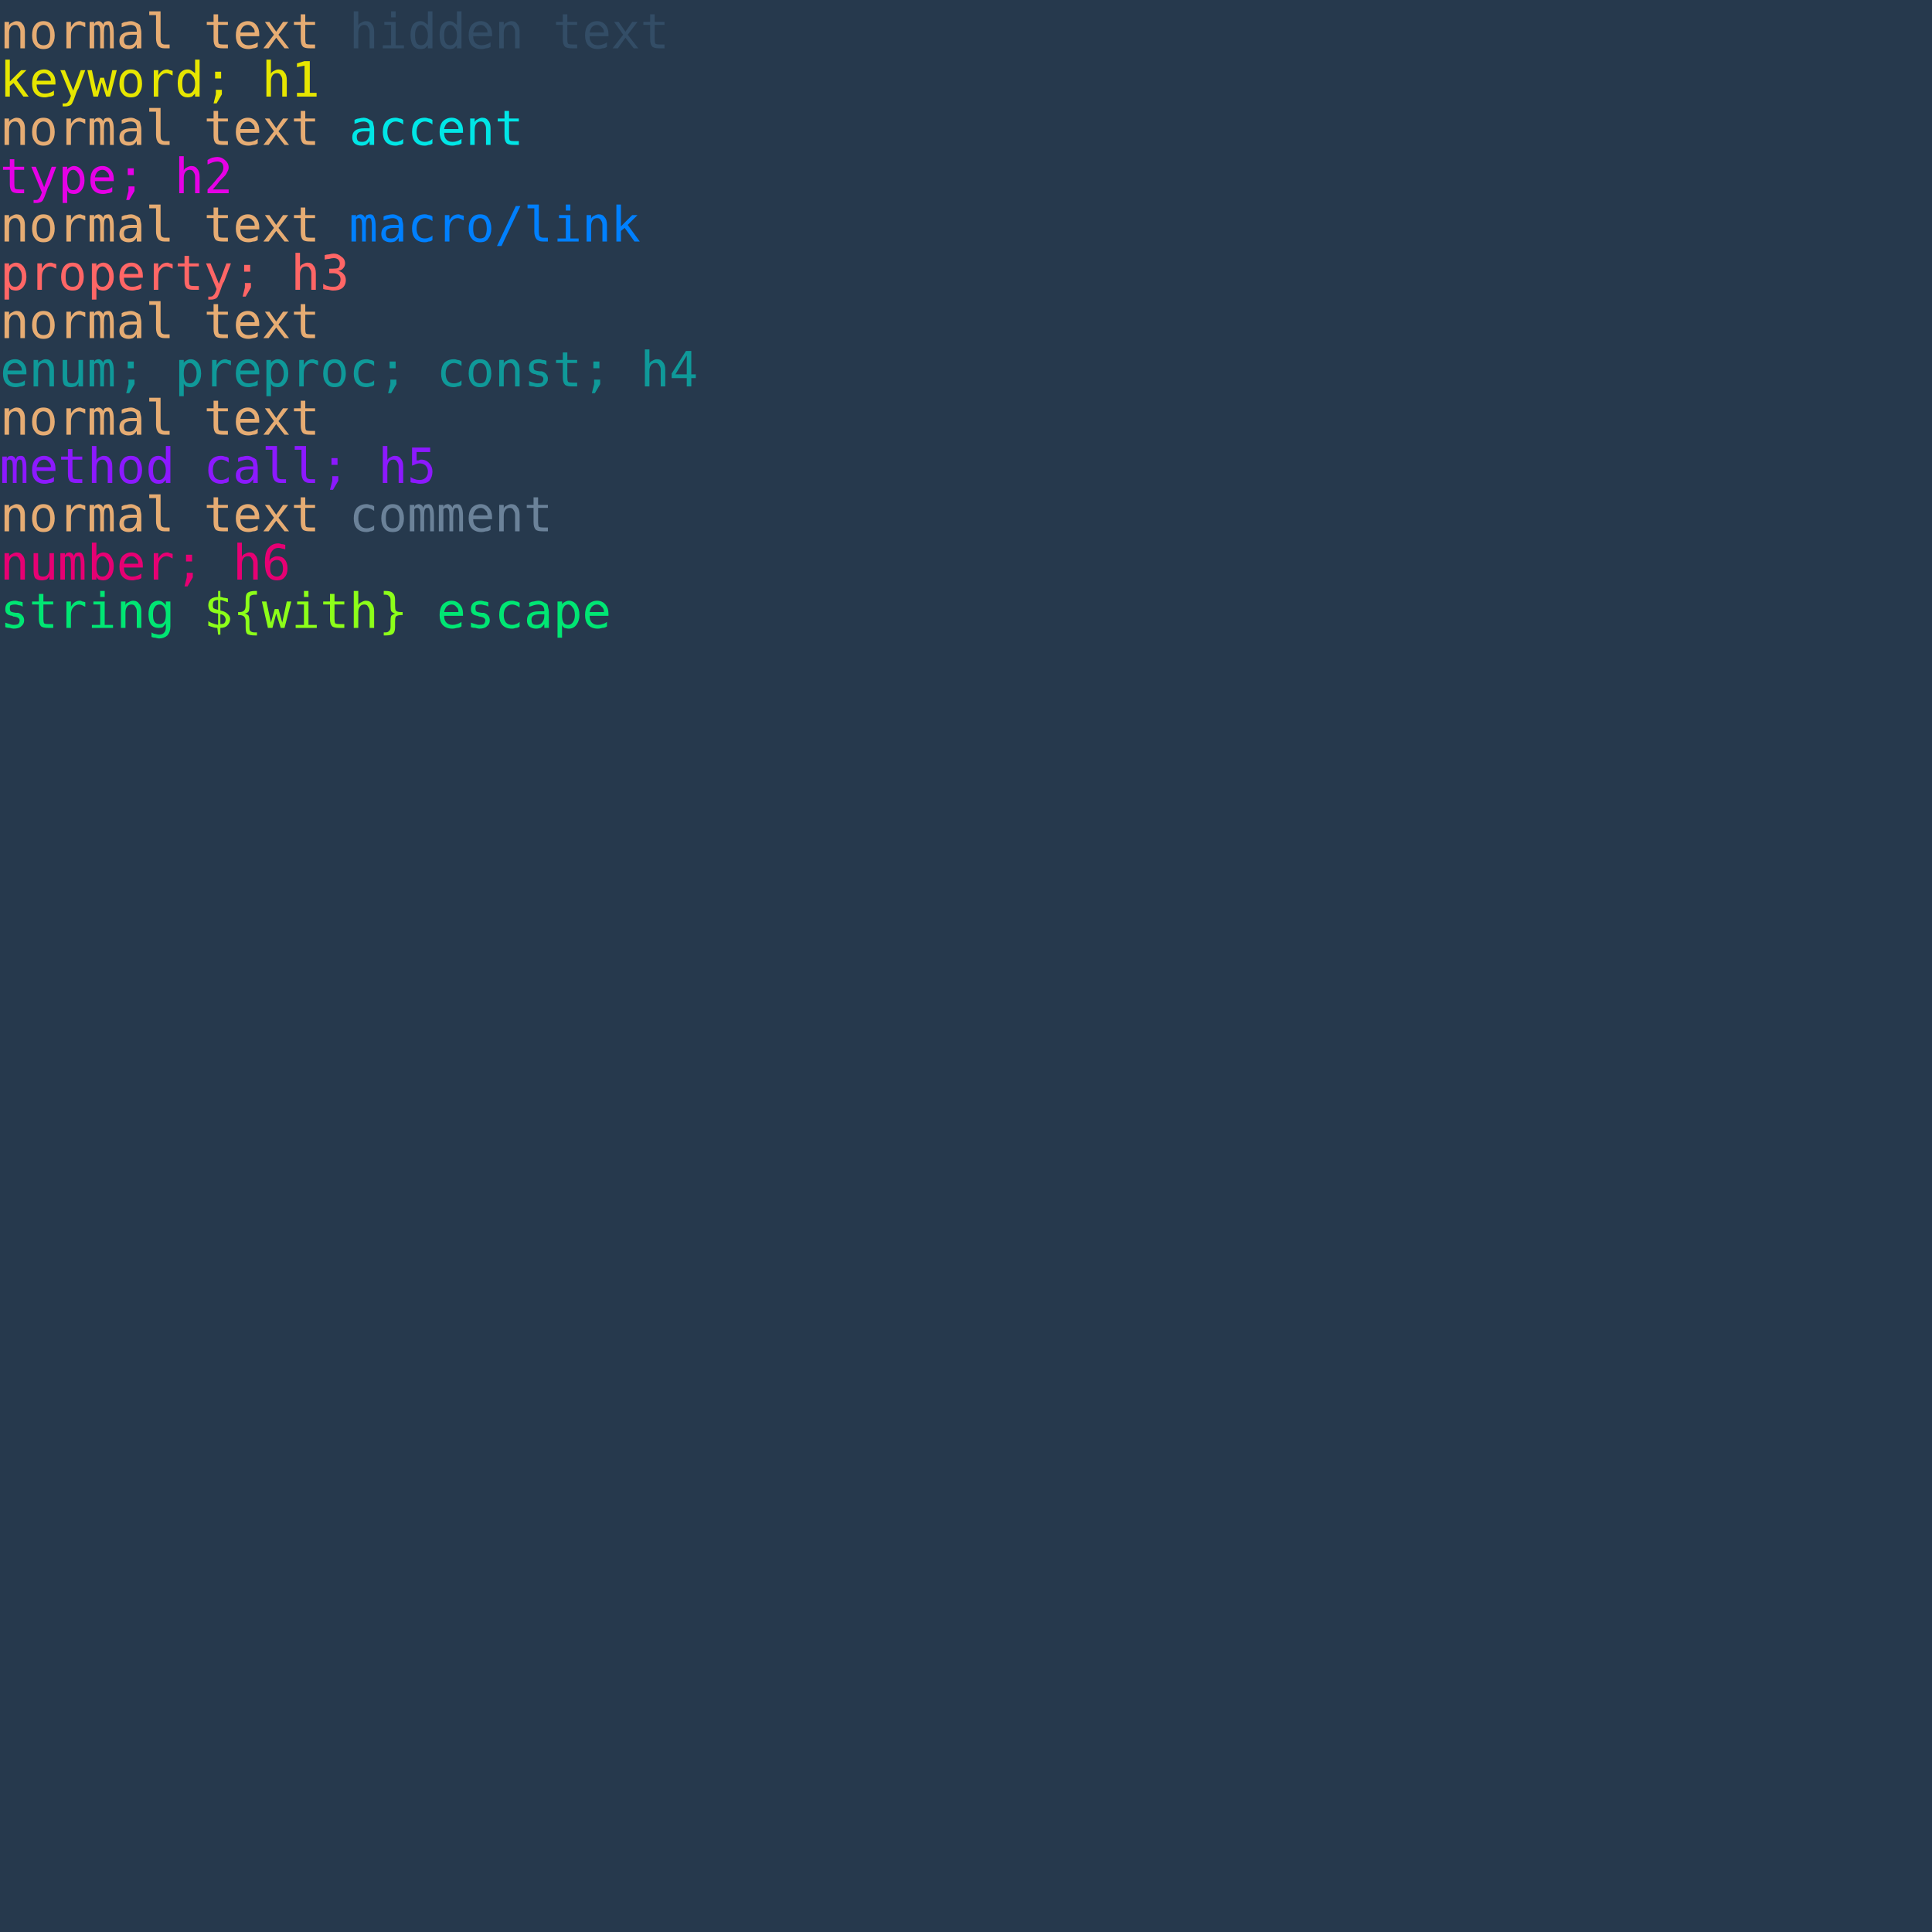
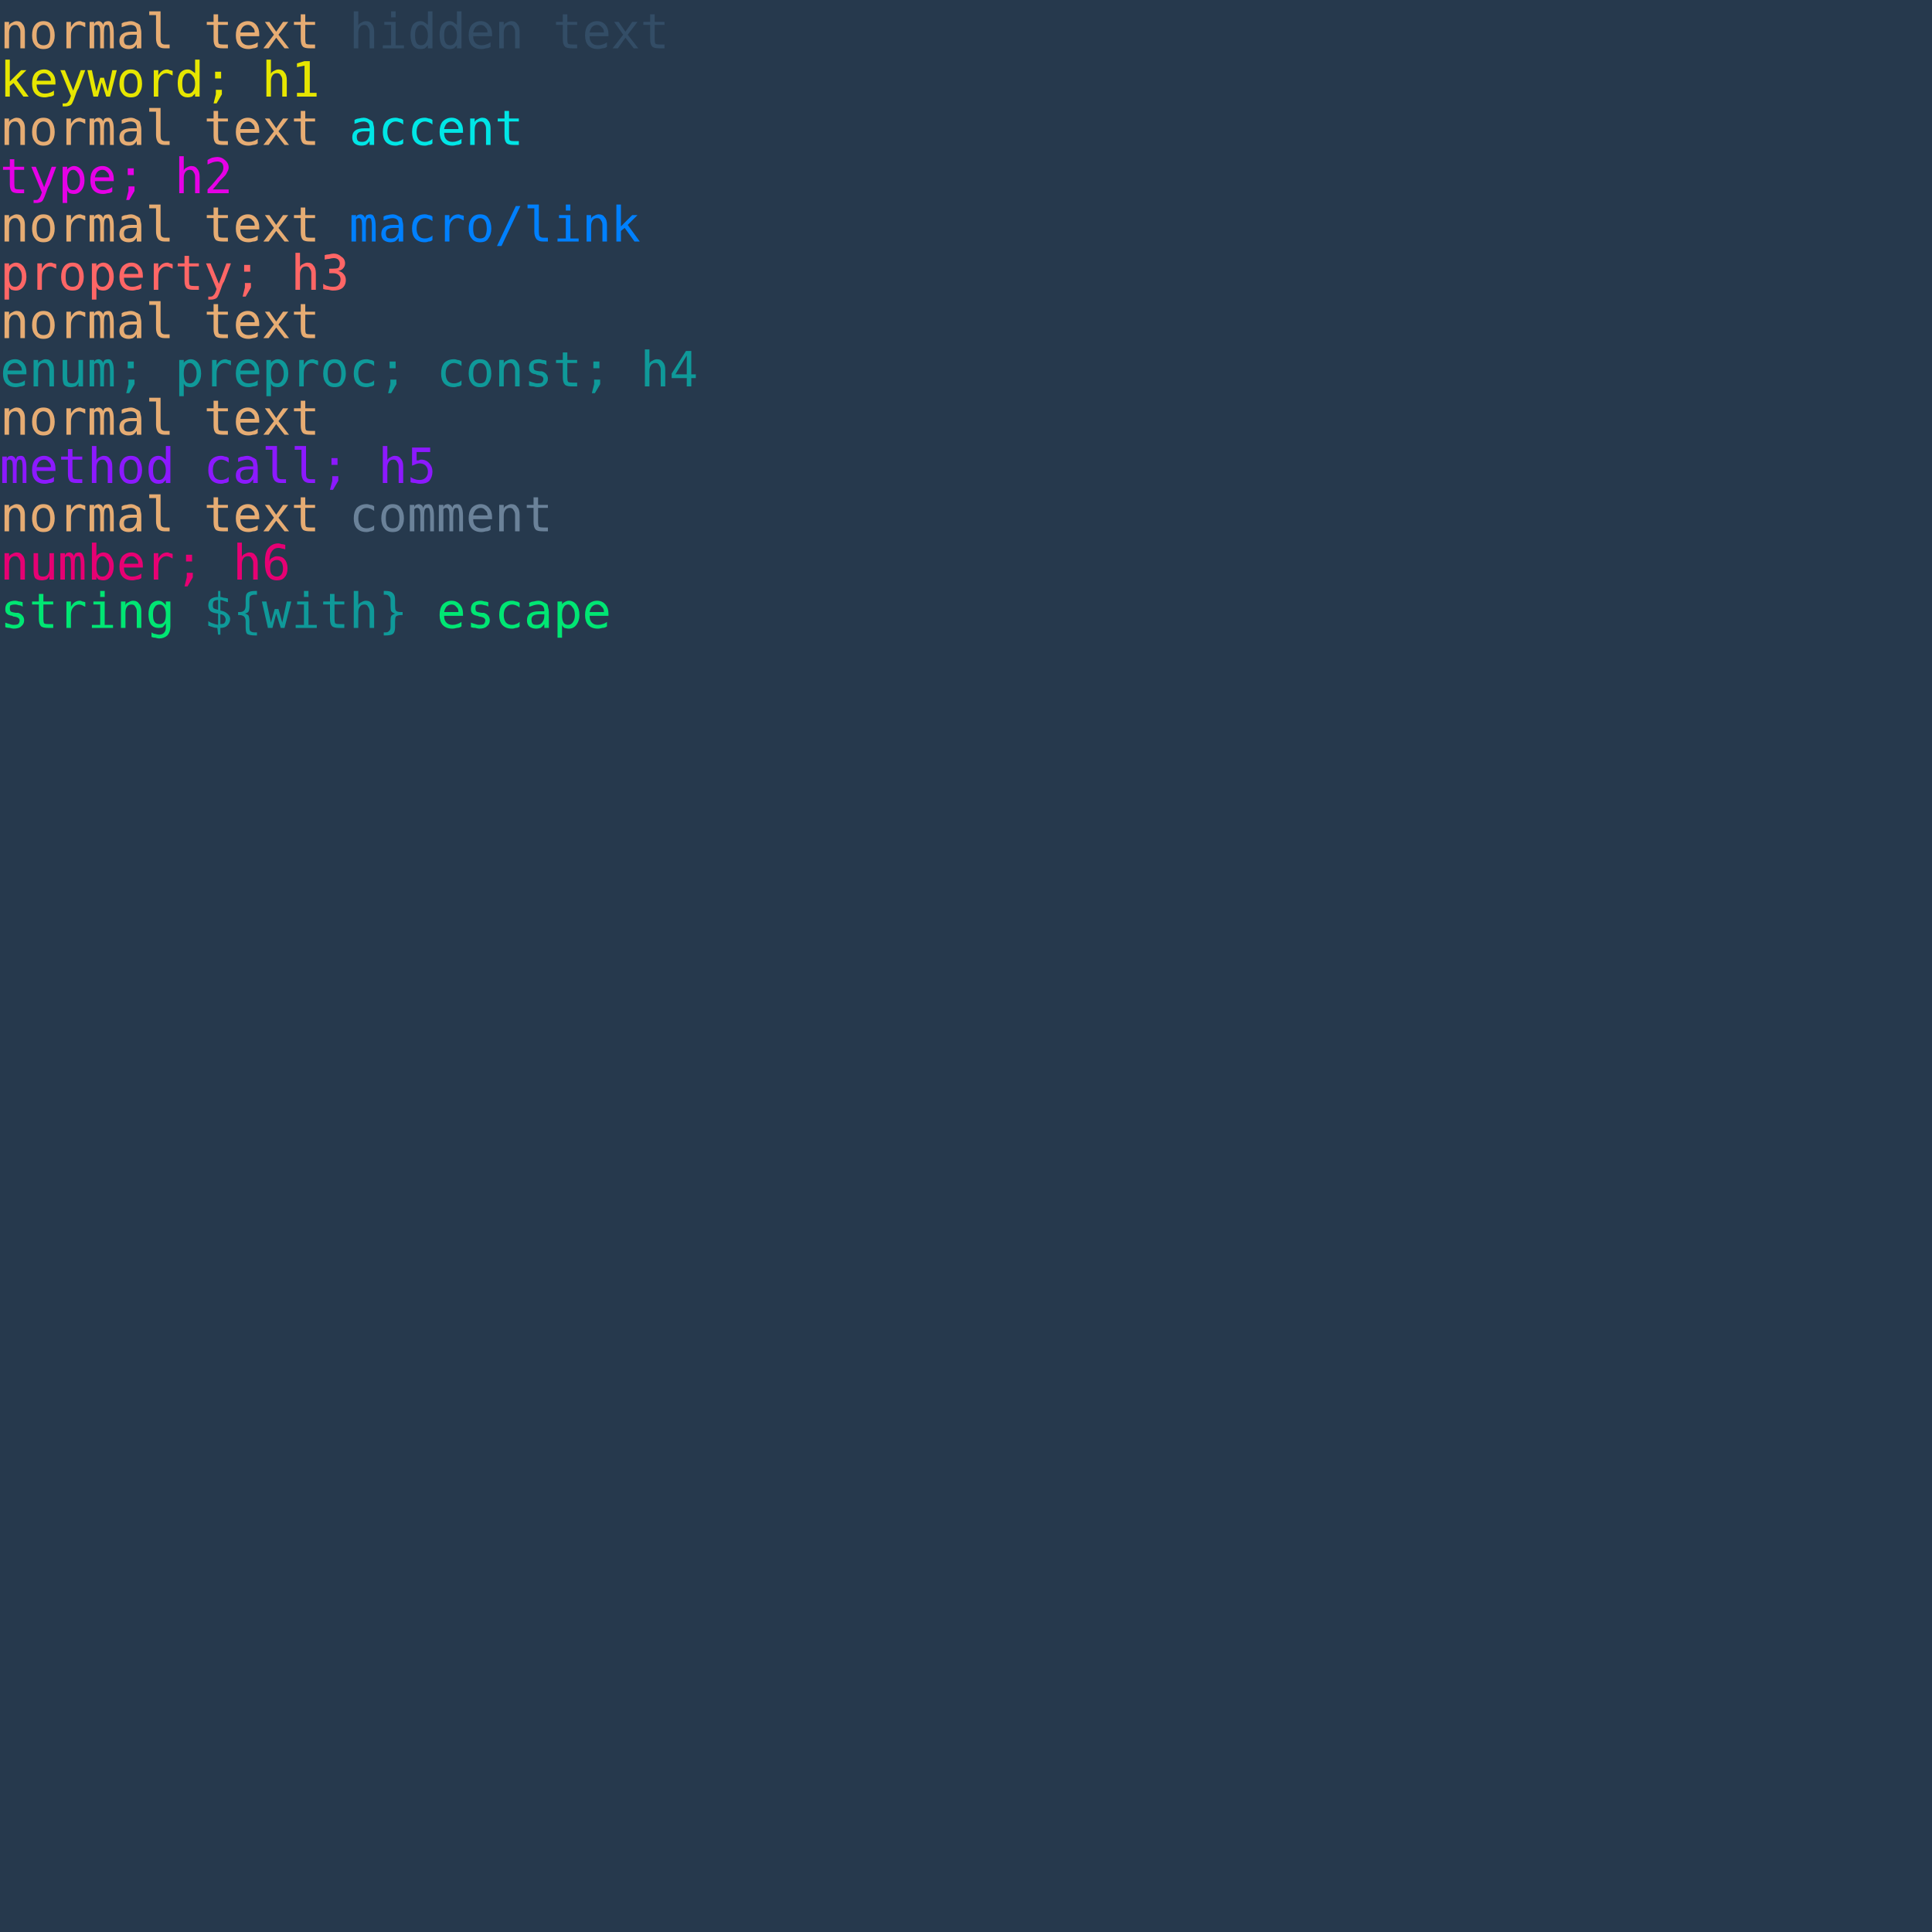
<svg xmlns="http://www.w3.org/2000/svg" viewBox="0 0 40 40">
  <defs>
    <style type="text/css">
      text {
        font-size: 1px;
        font-family: monospace;
      }

      .b { fill: #26394D; stroke: hsv(210, 50, 30); }
      .d { fill: #E6AC73; stroke: hsv(30, 50, 90); }
      
      .c { fill: #6B8299; stroke: hsv(210, 30, 60); }
      
      .h { fill: #334D66; stroke: hsv(210, 50, 40); }

      
      .h1 { fill: #E6E600; stroke: hsv(60, 100, 90); }
      
      .h2 { fill: #E600E6; stroke: hsv(300, 100, 90); }
      
      .h3 { fill: #FF6666; stroke: hsv(0, 60, 100); }
      
      .h4 { fill: #0F9999; stroke: hsv(180, 100, 70); }
      
      .h5 { fill: #8C19FF; stroke: hsv(270, 90, 100); }
      
      .h6 { fill: #E60073; stroke: hsv(330, 100, 90); }
      
      .ac { fill: #00E6E6; stroke: hsv(180, 100, 90); }
      
      .ma { fill: #0080FF; stroke: hsv(210, 100, 100); }
      
      .st { fill: #00E673; stroke: hsv(150, 100, 90); }
-       
-       .se { fill: #8CFF19; stroke: hsv(90, 90, 100); }
    </style>
  </defs>
  <rect x="0" y="0" width="100%" height="100%" fill="#26394D" />
  <text x="0" y="1">
    <tspan x="0" dy="0" class="d">normal text</tspan>
    <tspan class="h">hidden text</tspan>
    <tspan x="0" dy="1" class="h1">keyword; h1</tspan>
    <tspan x="0" dy="1" class="d">  normal text </tspan>
    <tspan class="ac">accent</tspan>
    <tspan x="0" dy="1" class="h2">  type; h2</tspan>
    <tspan x="0" dy="1" class="d">    normal text</tspan>
    <tspan class="ma">macro/link</tspan>
    <tspan x="0" dy="1" class="h3">    property; h3</tspan>
    <tspan x="0" dy="1" class="d">      normal text</tspan>
    <tspan x="0" dy="1" class="h4">      enum; preproc; const; h4</tspan>
    <tspan x="0" dy="1" class="d">        normal text</tspan>
    <tspan x="0" dy="1" class="h5">        method call; h5</tspan>
    <tspan x="0" dy="1" class="d">          normal text</tspan>
    <tspan class="c">comment</tspan>
    <tspan x="0" dy="1" class="h6">          number; h6</tspan>
    <tspan x="0" dy="1" class="st">            string</tspan>
-     <tspan class="se">${with}</tspan>
+     <tspan class="h4">${with}</tspan>
    <tspan class="st">escape</tspan>
  </text>
</svg>
